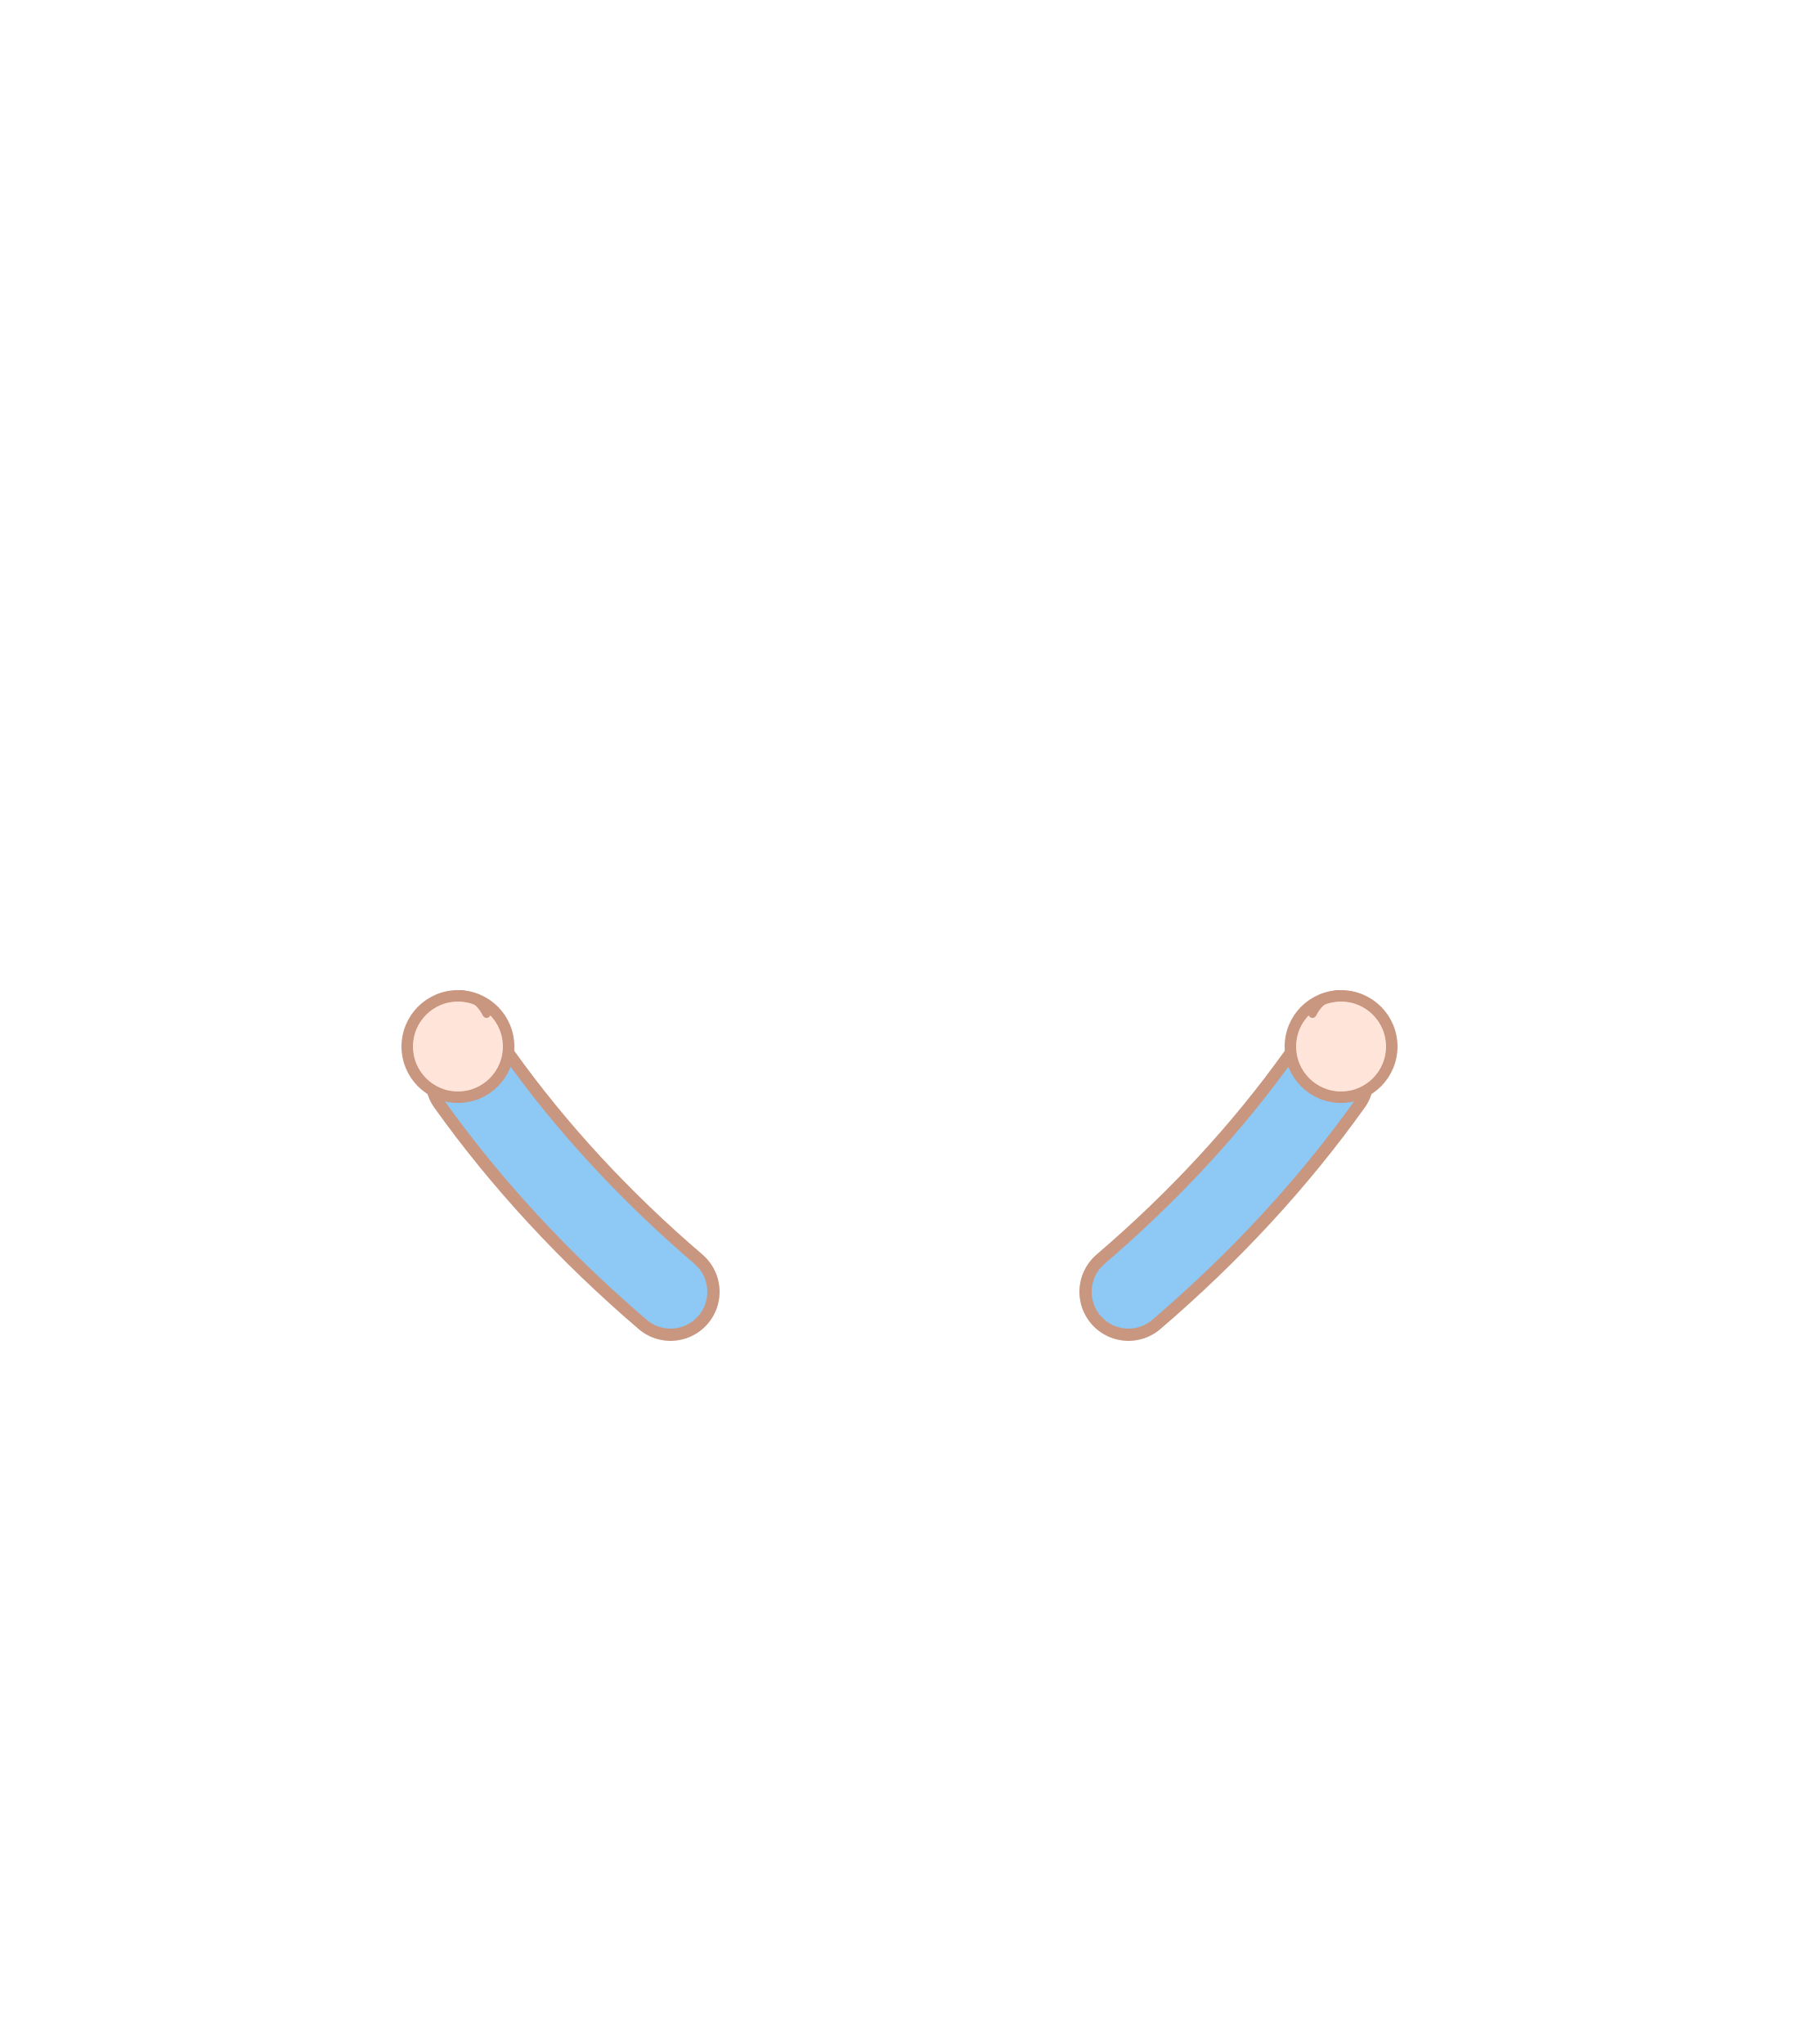
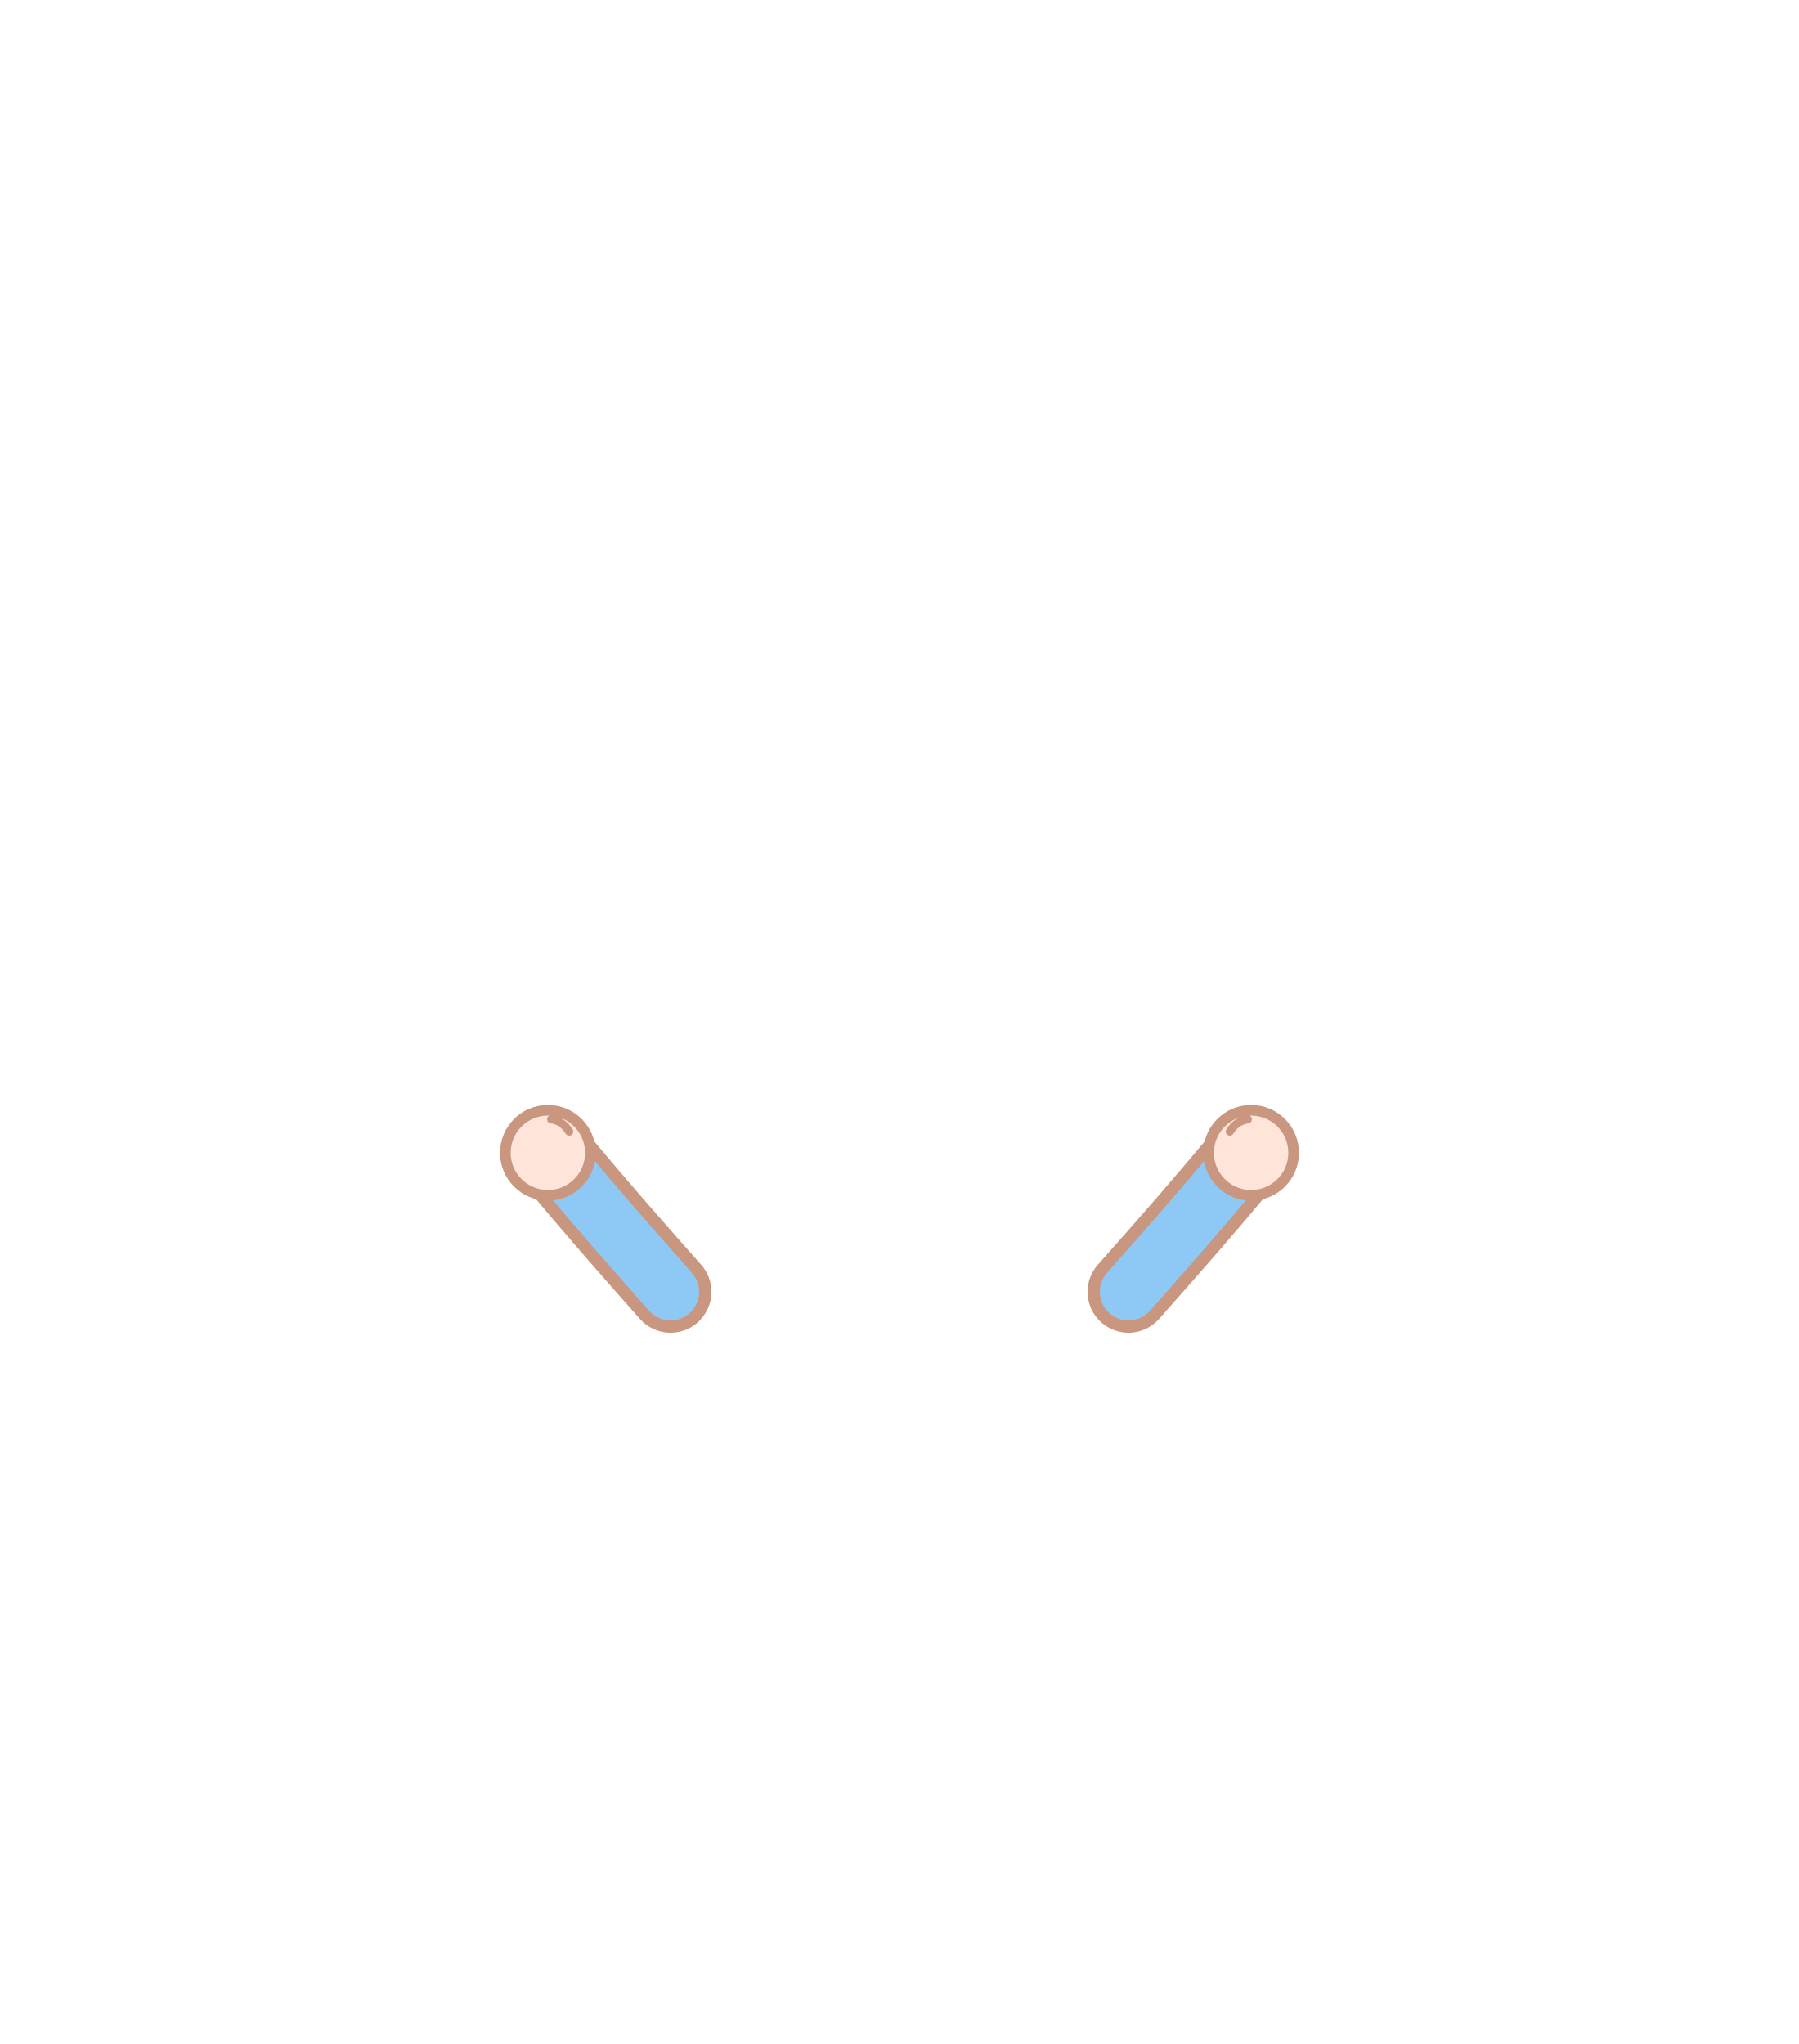
<svg xmlns="http://www.w3.org/2000/svg" viewBox="0 0 220 250" fill="none">
-   <path d="M138 158 Q152 146 162 132" stroke="#C9967F" stroke-width="12" stroke-linecap="round" />
-   <path d="M138 158 Q152 146 162 132" stroke="#8EC8F5" stroke-width="9" stroke-linecap="round" />
-   <circle cx="164" cy="128" r="6.2" fill="#FFE4DA" stroke="#C9967F" stroke-width="1.4" />
-   <path d="M160.5 124 q1 -2 3 -2.4" stroke="#C9967F" stroke-width="1" stroke-linecap="round" />
+   <path d="M138 158 Q146 149 151 143" stroke="#C9967F" stroke-width="10" stroke-linecap="round" />
+   <path d="M138 158 Q146 149 151 143" stroke="#8EC8F5" stroke-width="7" stroke-linecap="round" />
+   <circle cx="153" cy="141" r="5.2" fill="#FFE4DA" stroke="#C9967F" stroke-width="1.3" />
+   <path d="M150.4 138.4 q0.8 -1.3 2.2 -1.5" stroke="#C9967F" stroke-width="1" stroke-linecap="round" />
  <g transform="translate(220 0) scale(-1 1)">
-     <path d="M138 158 Q152 146 162 132" stroke="#C9967F" stroke-width="12" stroke-linecap="round" />
-     <path d="M138 158 Q152 146 162 132" stroke="#8EC8F5" stroke-width="9" stroke-linecap="round" />
-     <circle cx="164" cy="128" r="6.2" fill="#FFE4DA" stroke="#C9967F" stroke-width="1.4" />
-     <path d="M160.5 124 q1 -2 3 -2.4" stroke="#C9967F" stroke-width="1" stroke-linecap="round" />
+     <path d="M138 158 Q146 149 151 143" stroke="#C9967F" stroke-width="10" stroke-linecap="round" />
+     <path d="M138 158 Q146 149 151 143" stroke="#8EC8F5" stroke-width="7" stroke-linecap="round" />
+     <circle cx="153" cy="141" r="5.2" fill="#FFE4DA" stroke="#C9967F" stroke-width="1.3" />
+     <path d="M150.4 138.4 q0.8 -1.3 2.2 -1.5" stroke="#C9967F" stroke-width="1" stroke-linecap="round" />
  </g>
</svg>
